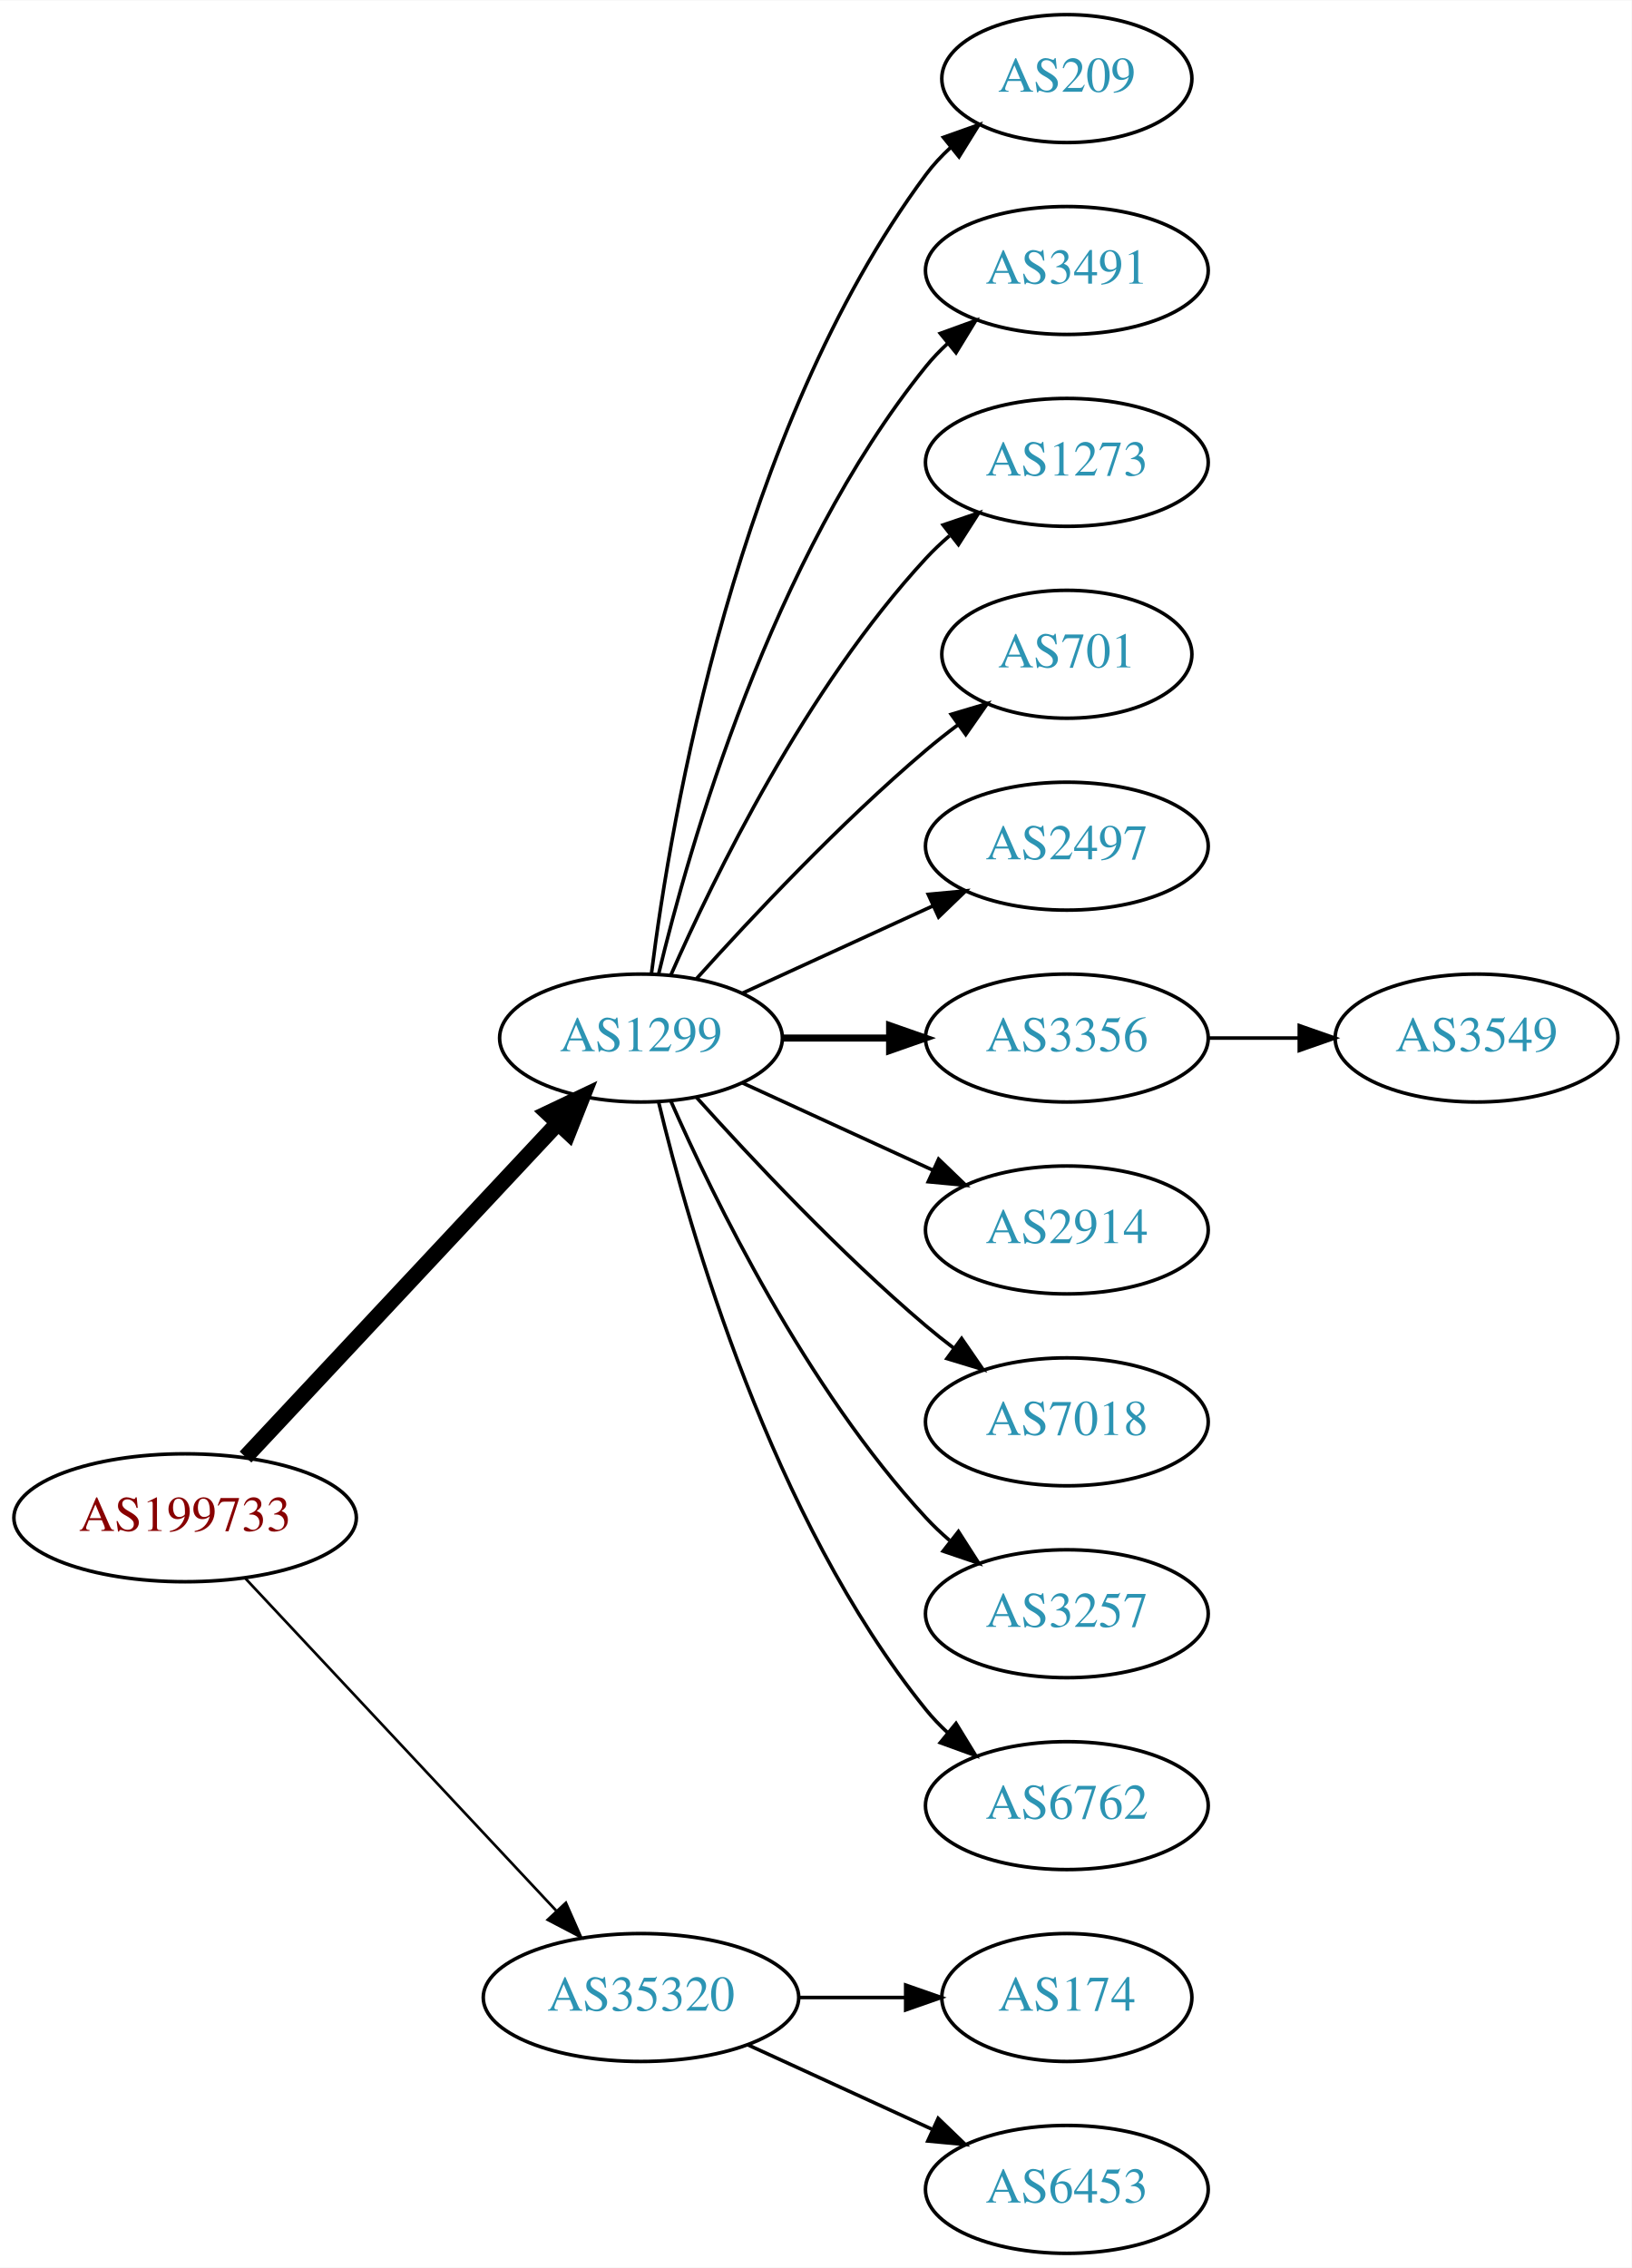
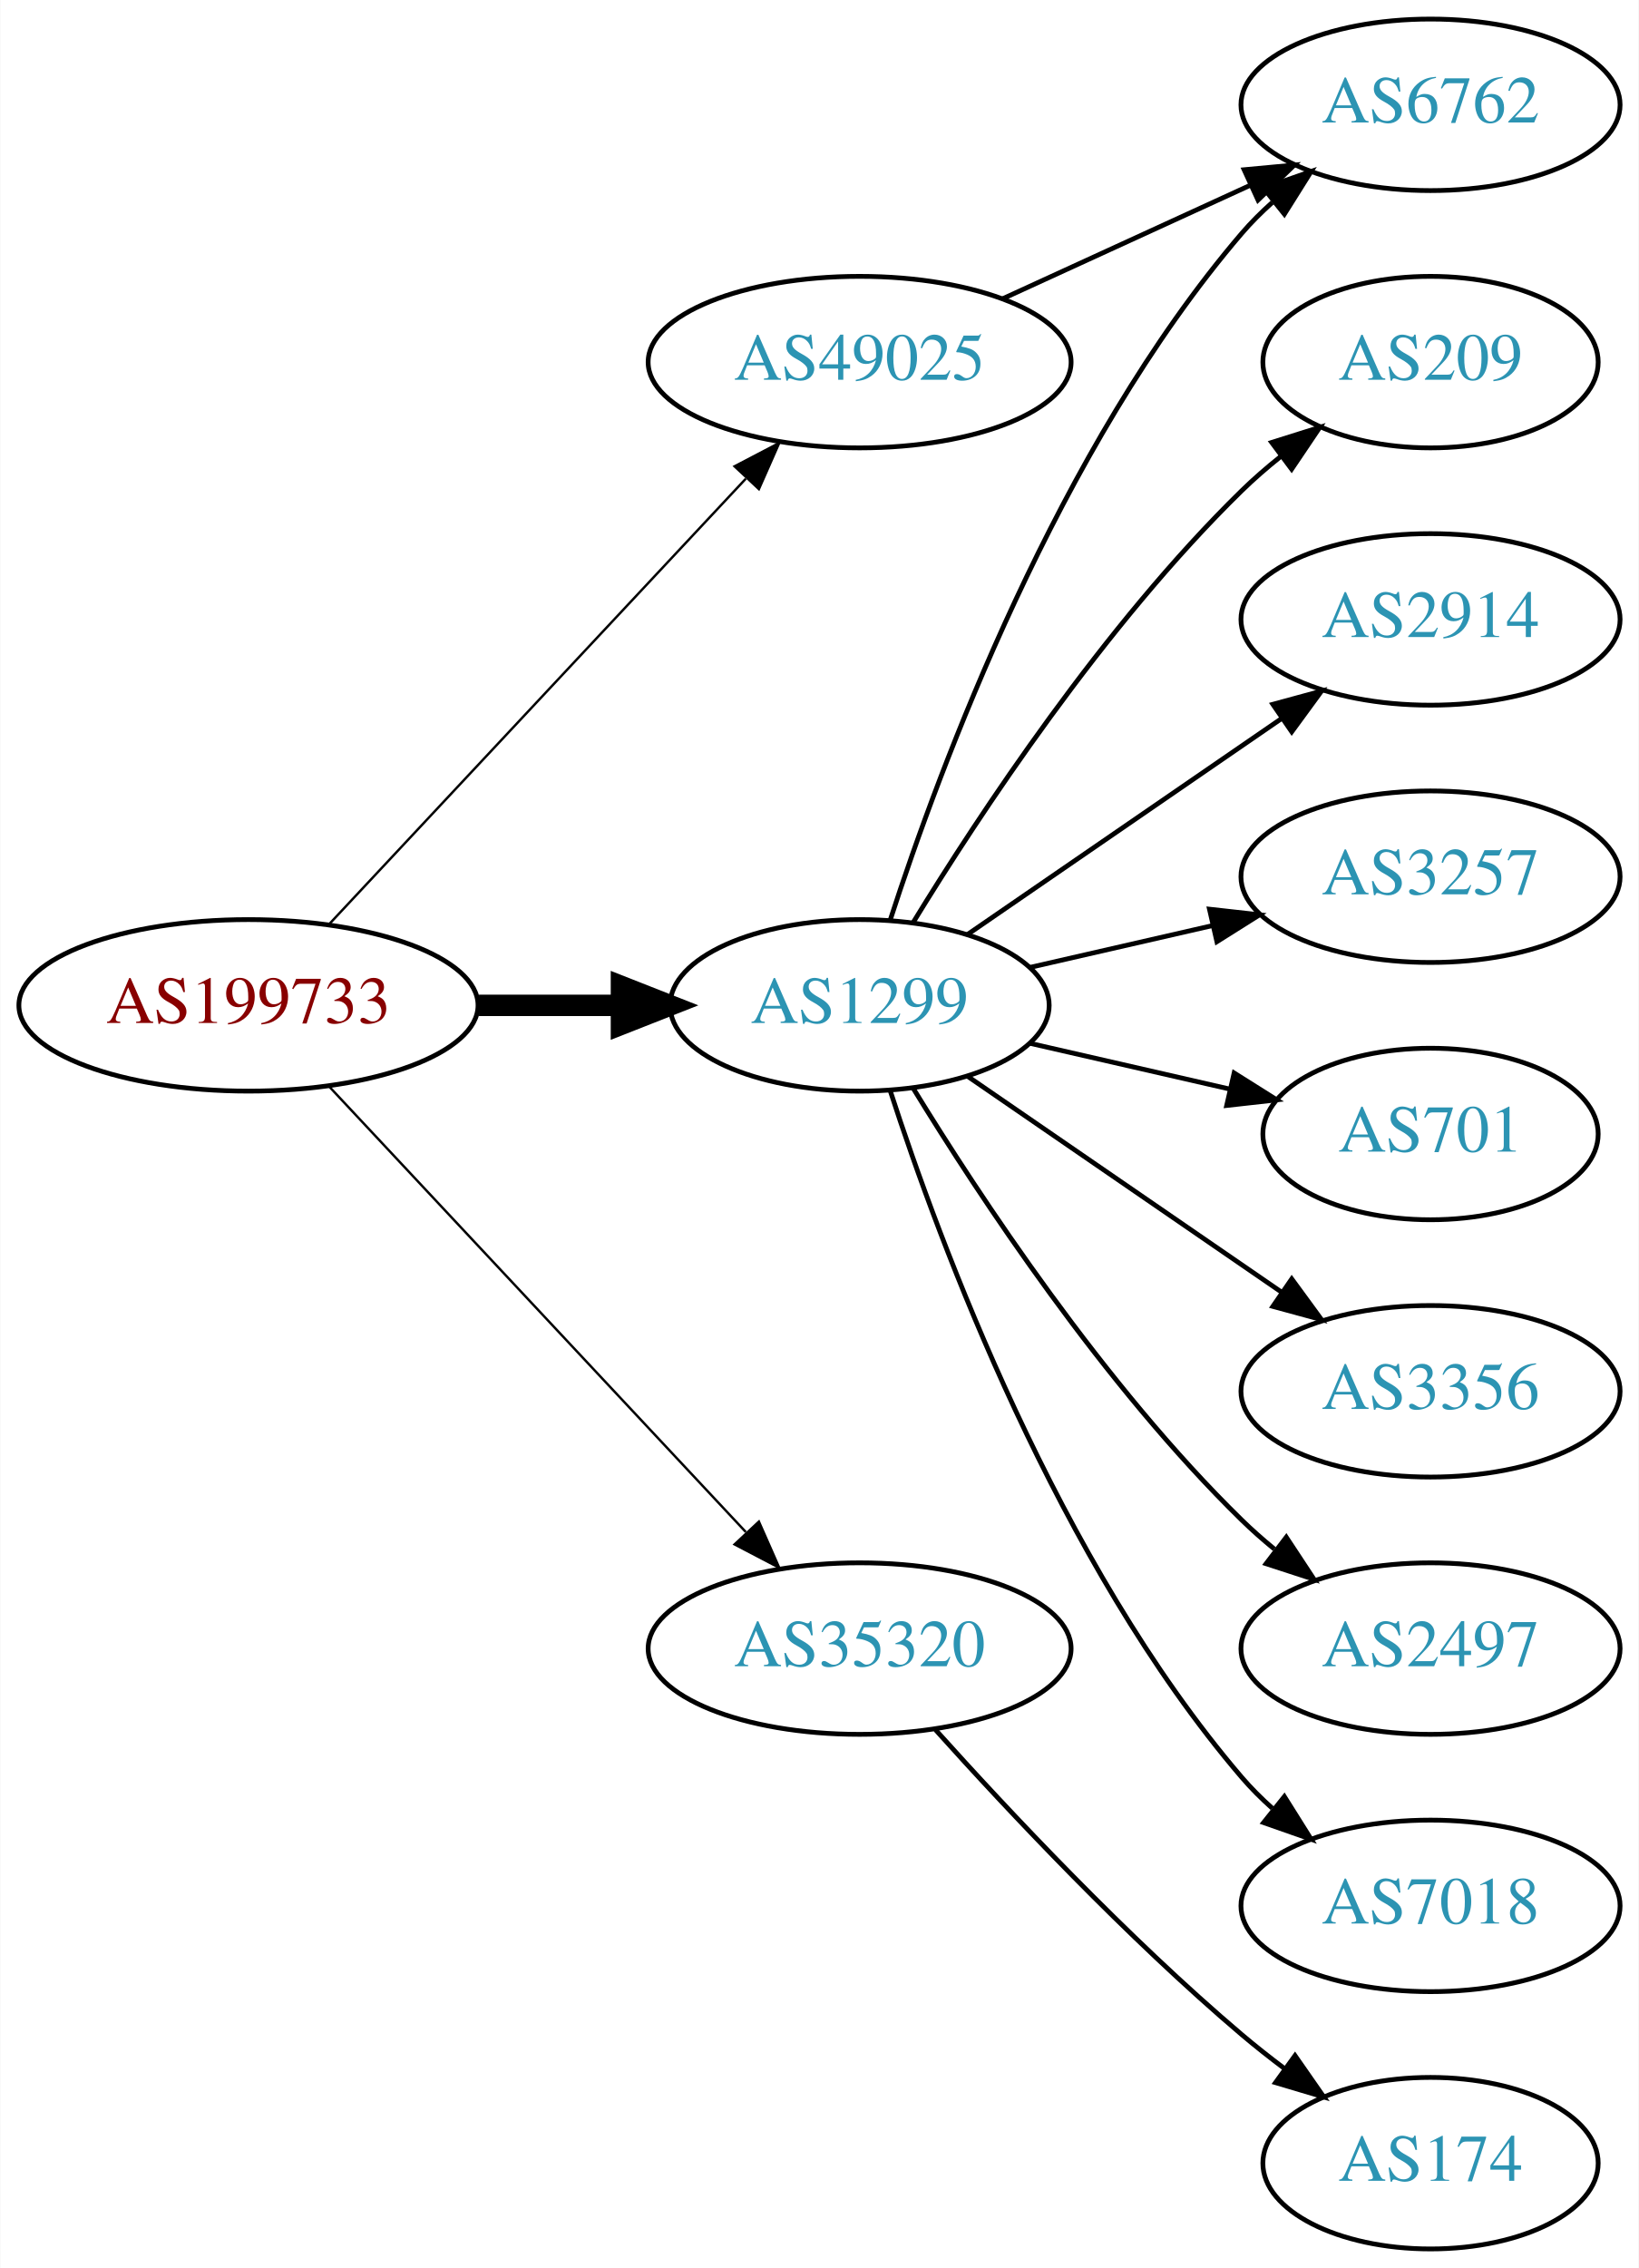
- <svg xmlns="http://www.w3.org/2000/svg" xmlns:xlink="http://www.w3.org/1999/xlink" width="459pt" height="638pt" viewBox="0.00 0.00 459.17 638.00">
-   <g id="graph0" class="graph" transform="scale(1 1) rotate(0) translate(4 634)">
-     <polygon fill="white" stroke="none" points="-4,4 -4,-634 455.17,-634 455.17,4 -4,4" />
+ <svg xmlns="http://www.w3.org/2000/svg" xmlns:xlink="http://www.w3.org/1999/xlink" width="344pt" height="476pt" viewBox="0.00 0.00 343.88 476.00">
+   <g id="graph0" class="graph" transform="scale(1 1) rotate(0) translate(4 472)">
+     <polygon fill="white" stroke="none" points="-4,4 -4,-472 339.877,-472 339.877,4 -4,4" />
    <g id="node1" class="node">
      <g id="a_node1">
        <a xlink:href="/asn/199733" xlink:title="AS199733 ~ Extrahost GmbH [AT]">
-           <ellipse fill="#ffffff" stroke="black" cx="48.096" cy="-207" rx="48.192" ry="18" />
-           <text text-anchor="middle" x="48.096" y="-203.3" font-family="Times,serif" font-size="14.00" fill="#880000">AS199733</text>
+           <ellipse fill="#ffffff" stroke="black" cx="48.096" cy="-261" rx="48.192" ry="18" />
+           <text text-anchor="middle" x="48.096" y="-257.3" font-family="Times,serif" font-size="14.00" fill="#880000">AS199733</text>
        </a>
      </g>
    </g>
    <g id="node2" class="node">
      <g id="a_node2">
        <a xlink:href="/asn/1299" xlink:title="AS1299 ~ Telia Carrier [EU]">
-           <ellipse fill="#ffffff" stroke="black" cx="176.388" cy="-342" rx="39.794" ry="18" />
-           <text text-anchor="middle" x="176.388" y="-338.3" font-family="Times,serif" font-size="14.00" fill="#2c94b3">AS1299</text>
+           <ellipse fill="#ffffff" stroke="black" cx="176.388" cy="-261" rx="39.794" ry="18" />
+           <text text-anchor="middle" x="176.388" y="-257.3" font-family="Times,serif" font-size="14.00" fill="#2c94b3">AS1299</text>
        </a>
      </g>
    </g>
    <g id="edge1" class="edge">
-       <path fill="none" stroke="black" stroke-width="4.5" d="M65.091,-224.098C87.322,-247.862 127.668,-290.99 152.914,-317.977" />
-       <polygon fill="black" stroke="black" stroke-width="4.5" points="150.21,-320.851 159.917,-325.463 155.961,-315.471 150.21,-320.851" />
+       <path fill="none" stroke="black" stroke-width="4.5" d="M96.481,-261C106.248,-261 116.551,-261 126.373,-261" />
+       <polygon fill="black" stroke="black" stroke-width="4.5" points="126.393,-264.938 136.393,-261 126.393,-257.063 126.393,-264.938" />
    </g>
    <g id="node3" class="node">
      <g id="a_node3">
        <a xlink:href="/asn/35320" xlink:title="AS35320 ~ Eurotranstelecom Ltd [UA]">
-           <ellipse fill="#ffffff" stroke="black" cx="176.388" cy="-72" rx="44.393" ry="18" />
-           <text text-anchor="middle" x="176.388" y="-68.3" font-family="Times,serif" font-size="14.00" fill="#2c94b3">AS35320</text>
+           <ellipse fill="#ffffff" stroke="black" cx="176.388" cy="-126" rx="44.393" ry="18" />
+           <text text-anchor="middle" x="176.388" y="-122.3" font-family="Times,serif" font-size="14.00" fill="#2c94b3">AS35320</text>
        </a>
      </g>
    </g>
    <g id="edge2" class="edge">
-       <path fill="none" stroke="black" stroke-width="0.75" d="M65.091,-189.902C87.201,-166.267 127.23,-123.478 152.501,-96.464" />
-       <polygon fill="black" stroke="black" stroke-width="0.75" points="155.247,-98.653 159.522,-88.959 150.135,-93.871 155.247,-98.653" />
+       <path fill="none" stroke="black" stroke-width="0.5" d="M65.091,-243.902C87.201,-220.267 127.23,-177.478 152.501,-150.464" />
+       <polygon fill="black" stroke="black" stroke-width="0.5" points="155.247,-152.653 159.522,-142.959 150.135,-147.871 155.247,-152.653" />
    </g>
    <g id="node4" class="node">
      <g id="a_node4">
-         <a xlink:href="/asn/209" xlink:title="AS209 ~ CenturyLink Communications, LLC [US]">
-           <ellipse fill="#ffffff" stroke="black" cx="296.23" cy="-612" rx="35.194" ry="18" />
-           <text text-anchor="middle" x="296.23" y="-608.3" font-family="Times,serif" font-size="14.00" fill="#2c94b3">AS209</text>
+         <a xlink:href="/asn/49025" xlink:title="AS49025 ~ PRO-ZETA a.s. [CZ]">
+           <ellipse fill="#ffffff" stroke="black" cx="176.388" cy="-396" rx="44.393" ry="18" />
+           <text text-anchor="middle" x="176.388" y="-392.3" font-family="Times,serif" font-size="14.00" fill="#2c94b3">AS49025</text>
        </a>
      </g>
    </g>
    <g id="edge3" class="edge">
-       <path fill="none" stroke="black" d="M179.346,-360.265C184.753,-403.329 203.199,-513.002 256.584,-585 258.582,-587.696 260.932,-590.22 263.469,-592.56" />
-       <polygon fill="black" stroke="black" points="261.495,-595.463 271.479,-599.008 265.884,-590.011 261.495,-595.463" />
+       <path fill="none" stroke="black" stroke-width="0.5" d="M65.091,-278.098C87.201,-301.733 127.23,-344.522 152.501,-371.536" />
+       <polygon fill="black" stroke="black" stroke-width="0.5" points="150.135,-374.129 159.522,-379.041 155.247,-369.347 150.135,-374.129" />
    </g>
    <g id="node5" class="node">
      <g id="a_node5">
-         <a xlink:href="/asn/3491" xlink:title="AS3491 ~ PCCW Global, Inc. [US]">
-           <ellipse fill="#ffffff" stroke="black" cx="296.23" cy="-558" rx="39.794" ry="18" />
-           <text text-anchor="middle" x="296.23" y="-554.3" font-family="Times,serif" font-size="14.00" fill="#2c94b3">AS3491</text>
+         <a xlink:href="/asn/6762" xlink:title="AS6762 ~ TELECOM ITALIA SPARKLE S.p.A. [IT]">
+           <ellipse fill="#ffffff" stroke="black" cx="296.23" cy="-450" rx="39.794" ry="18" />
+           <text text-anchor="middle" x="296.23" y="-446.3" font-family="Times,serif" font-size="14.00" fill="#2c94b3">AS6762</text>
        </a>
      </g>
    </g>
    <g id="edge4" class="edge">
-       <path fill="none" stroke="black" d="M181.314,-359.882C189.873,-395.609 213.021,-477.008 256.584,-531 258.415,-533.269 260.484,-535.43 262.691,-537.468" />
-       <polygon fill="black" stroke="black" points="260.614,-540.291 270.573,-543.906 265.042,-534.869 260.614,-540.291" />
+       <path fill="none" stroke="black" d="M182.835,-278.991C193.149,-310.816 218.011,-377.927 256.584,-423 258.529,-425.274 260.708,-427.449 263.012,-429.507" />
+       <polygon fill="black" stroke="black" points="261.182,-432.524 271.181,-436.027 265.549,-427.053 261.182,-432.524" />
    </g>
    <g id="node6" class="node">
      <g id="a_node6">
-         <a xlink:href="/asn/1273" xlink:title="AS1273 ~ Vodafone Group PLC [EU]">
-           <ellipse fill="#ffffff" stroke="black" cx="296.23" cy="-504" rx="39.794" ry="18" />
-           <text text-anchor="middle" x="296.23" y="-500.3" font-family="Times,serif" font-size="14.00" fill="#2c94b3">AS1273</text>
+         <a xlink:href="/asn/209" xlink:title="AS209 ~ CenturyLink Communications, LLC [US]">
+           <ellipse fill="#ffffff" stroke="black" cx="296.23" cy="-396" rx="35.194" ry="18" />
+           <text text-anchor="middle" x="296.23" y="-392.3" font-family="Times,serif" font-size="14.00" fill="#2c94b3">AS209</text>
        </a>
      </g>
    </g>
    <g id="edge5" class="edge">
-       <path fill="none" stroke="black" d="M184.803,-359.761C196.872,-387.183 222.843,-440.473 256.584,-477 258.614,-479.198 260.853,-481.319 263.199,-483.34" />
-       <polygon fill="black" stroke="black" points="261.411,-486.386 271.443,-489.794 265.726,-480.874 261.411,-486.386" />
+       <path fill="none" stroke="black" d="M187.653,-278.44C201.462,-300.991 227.651,-340.722 256.584,-369 259.119,-371.478 261.903,-373.89 264.778,-376.188" />
+       <polygon fill="black" stroke="black" points="262.887,-379.144 272.994,-382.321 267.074,-373.535 262.887,-379.144" />
    </g>
    <g id="node7" class="node">
      <g id="a_node7">
-         <a xlink:href="/asn/701" xlink:title="AS701 ~ UUNET [US]">
-           <ellipse fill="#ffffff" stroke="black" cx="296.23" cy="-450" rx="35.194" ry="18" />
-           <text text-anchor="middle" x="296.23" y="-446.3" font-family="Times,serif" font-size="14.00" fill="#2c94b3">AS701</text>
+         <a xlink:href="/asn/2914" xlink:title="AS2914 ~ NTT America, Inc. [US]">
+           <ellipse fill="#ffffff" stroke="black" cx="296.23" cy="-342" rx="39.794" ry="18" />
+           <text text-anchor="middle" x="296.23" y="-338.3" font-family="Times,serif" font-size="14.00" fill="#2c94b3">AS2914</text>
        </a>
      </g>
    </g>
    <g id="edge6" class="edge">
-       <path fill="none" stroke="black" d="M192.034,-358.725C207.334,-375.765 232.432,-402.523 256.584,-423 259.436,-425.418 262.501,-427.833 265.612,-430.169" />
-       <polygon fill="black" stroke="black" points="263.685,-433.095 273.84,-436.116 267.785,-427.422 263.685,-433.095" />
+       <path fill="none" stroke="black" d="M199.002,-275.857C217.49,-288.565 244.304,-306.995 264.934,-321.175" />
+       <polygon fill="black" stroke="black" points="263.13,-324.183 273.354,-326.963 267.096,-318.414 263.13,-324.183" />
    </g>
    <g id="node8" class="node">
      <g id="a_node8">
-         <a xlink:href="/asn/2497" xlink:title="AS2497 ~ Internet Initiative Japan Inc. [JP]">
-           <ellipse fill="#ffffff" stroke="black" cx="296.23" cy="-396" rx="39.794" ry="18" />
-           <text text-anchor="middle" x="296.23" y="-392.3" font-family="Times,serif" font-size="14.00" fill="#2c94b3">AS2497</text>
+         <a xlink:href="/asn/3257" xlink:title="AS3257 ~ GTT [DE]">
+           <ellipse fill="#ffffff" stroke="black" cx="296.23" cy="-288" rx="39.794" ry="18" />
+           <text text-anchor="middle" x="296.23" y="-284.3" font-family="Times,serif" font-size="14.00" fill="#2c94b3">AS3257</text>
        </a>
      </g>
    </g>
    <g id="edge7" class="edge">
-       <path fill="none" stroke="black" d="M205.016,-354.661C220.973,-361.973 241.244,-371.261 258.527,-379.181" />
-       <polygon fill="black" stroke="black" points="257.225,-382.435 267.774,-383.419 260.141,-376.071 257.225,-382.435" />
+       <path fill="none" stroke="black" d="M212.107,-268.955C224.107,-271.704 237.728,-274.825 250.42,-277.733" />
+       <polygon fill="black" stroke="black" points="249.823,-281.187 260.352,-280.009 251.386,-274.364 249.823,-281.187" />
    </g>
    <g id="node9" class="node">
      <g id="a_node9">
-         <a xlink:href="/asn/3356" xlink:title="AS3356 ~ Level 3 Parent, LLC [US]">
-           <ellipse fill="#ffffff" stroke="black" cx="296.23" cy="-342" rx="39.794" ry="18" />
-           <text text-anchor="middle" x="296.23" y="-338.3" font-family="Times,serif" font-size="14.00" fill="#2c94b3">AS3356</text>
+         <a xlink:href="/asn/701" xlink:title="AS701 ~ UUNET [US]">
+           <ellipse fill="#ffffff" stroke="black" cx="296.23" cy="-234" rx="35.194" ry="18" />
+           <text text-anchor="middle" x="296.23" y="-230.3" font-family="Times,serif" font-size="14.00" fill="#2c94b3">AS701</text>
        </a>
      </g>
    </g>
    <g id="edge8" class="edge">
-       <path fill="none" stroke="black" stroke-width="2" d="M216.3,-342C225.854,-342 236.203,-342 246.166,-342" />
-       <polygon fill="black" stroke="black" stroke-width="2" points="246.358,-345.5 256.358,-342 246.358,-338.5 246.358,-345.5" />
+       <path fill="none" stroke="black" d="M212.107,-253.045C225.199,-250.045 240.222,-246.604 253.862,-243.478" />
+       <polygon fill="black" stroke="black" points="255.004,-246.807 263.97,-241.162 253.44,-239.984 255.004,-246.807" />
    </g>
    <g id="node10" class="node">
      <g id="a_node10">
-         <a xlink:href="/asn/2914" xlink:title="AS2914 ~ NTT America, Inc. [US]">
-           <ellipse fill="#ffffff" stroke="black" cx="296.23" cy="-288" rx="39.794" ry="18" />
-           <text text-anchor="middle" x="296.23" y="-284.3" font-family="Times,serif" font-size="14.00" fill="#2c94b3">AS2914</text>
+         <a xlink:href="/asn/3356" xlink:title="AS3356 ~ Level 3 Parent, LLC [US]">
+           <ellipse fill="#ffffff" stroke="black" cx="296.23" cy="-180" rx="39.794" ry="18" />
+           <text text-anchor="middle" x="296.23" y="-176.3" font-family="Times,serif" font-size="14.00" fill="#2c94b3">AS3356</text>
        </a>
      </g>
    </g>
    <g id="edge9" class="edge">
-       <path fill="none" stroke="black" d="M205.016,-329.339C220.973,-322.027 241.244,-312.739 258.527,-304.819" />
-       <polygon fill="black" stroke="black" points="260.141,-307.929 267.774,-300.581 257.225,-301.565 260.141,-307.929" />
+       <path fill="none" stroke="black" d="M199.002,-246.143C217.49,-233.435 244.304,-215.005 264.934,-200.825" />
+       <polygon fill="black" stroke="black" points="267.096,-203.586 273.354,-195.037 263.13,-197.817 267.096,-203.586" />
    </g>
    <g id="node11" class="node">
      <g id="a_node11">
-         <a xlink:href="/asn/7018" xlink:title="AS7018 ~ AT&amp;T Services, Inc. [US]">
-           <ellipse fill="#ffffff" stroke="black" cx="296.23" cy="-234" rx="39.794" ry="18" />
-           <text text-anchor="middle" x="296.23" y="-230.3" font-family="Times,serif" font-size="14.00" fill="#2c94b3">AS7018</text>
+         <a xlink:href="/asn/2497" xlink:title="AS2497 ~ Internet Initiative Japan Inc. [JP]">
+           <ellipse fill="#ffffff" stroke="black" cx="296.23" cy="-126" rx="39.794" ry="18" />
+           <text text-anchor="middle" x="296.23" y="-122.3" font-family="Times,serif" font-size="14.00" fill="#2c94b3">AS2497</text>
        </a>
      </g>
    </g>
    <g id="edge10" class="edge">
-       <path fill="none" stroke="black" d="M192.034,-325.275C207.334,-308.235 232.432,-281.477 256.584,-261 259.081,-258.883 261.741,-256.768 264.453,-254.707" />
-       <polygon fill="black" stroke="black" points="266.619,-257.459 272.629,-248.734 262.489,-251.806 266.619,-257.459" />
+       <path fill="none" stroke="black" d="M187.653,-243.56C201.462,-221.009 227.651,-181.278 256.584,-153 258.724,-150.908 261.041,-148.863 263.441,-146.894" />
+       <polygon fill="black" stroke="black" points="265.951,-149.382 271.782,-140.536 261.708,-143.815 265.951,-149.382" />
    </g>
    <g id="node12" class="node">
      <g id="a_node12">
-         <a xlink:href="/asn/3257" xlink:title="AS3257 ~ GTT [DE]">
-           <ellipse fill="#ffffff" stroke="black" cx="296.23" cy="-180" rx="39.794" ry="18" />
-           <text text-anchor="middle" x="296.23" y="-176.3" font-family="Times,serif" font-size="14.00" fill="#2c94b3">AS3257</text>
+         <a xlink:href="/asn/7018" xlink:title="AS7018 ~ AT&amp;T Services, Inc. [US]">
+           <ellipse fill="#ffffff" stroke="black" cx="296.23" cy="-72" rx="39.794" ry="18" />
+           <text text-anchor="middle" x="296.23" y="-68.3" font-family="Times,serif" font-size="14.00" fill="#2c94b3">AS7018</text>
        </a>
      </g>
    </g>
    <g id="edge11" class="edge">
-       <path fill="none" stroke="black" d="M184.803,-324.239C196.872,-296.817 222.843,-243.527 256.584,-207 258.614,-204.802 260.853,-202.681 263.199,-200.66" />
-       <polygon fill="black" stroke="black" points="265.726,-203.126 271.443,-194.206 261.411,-197.614 265.726,-203.126" />
+       <path fill="none" stroke="black" d="M182.835,-243.009C193.149,-211.184 218.011,-144.073 256.584,-99 258.529,-96.726 260.708,-94.551 263.012,-92.493" />
+       <polygon fill="black" stroke="black" points="265.549,-94.947 271.181,-85.973 261.182,-89.476 265.549,-94.947" />
    </g>
    <g id="node13" class="node">
      <g id="a_node13">
-         <a xlink:href="/asn/6762" xlink:title="AS6762 ~ TELECOM ITALIA SPARKLE S.p.A. [IT]">
-           <ellipse fill="#ffffff" stroke="black" cx="296.23" cy="-126" rx="39.794" ry="18" />
-           <text text-anchor="middle" x="296.23" y="-122.3" font-family="Times,serif" font-size="14.00" fill="#2c94b3">AS6762</text>
+         <a xlink:href="/asn/174" xlink:title="AS174 ~ Cogent Communications [US]">
+           <ellipse fill="#ffffff" stroke="black" cx="296.23" cy="-18" rx="35.194" ry="18" />
+           <text text-anchor="middle" x="296.23" y="-14.3" font-family="Times,serif" font-size="14.00" fill="#2c94b3">AS174</text>
        </a>
      </g>
    </g>
    <g id="edge12" class="edge">
-       <path fill="none" stroke="black" d="M181.314,-324.118C189.873,-288.391 213.021,-206.992 256.584,-153 258.415,-150.731 260.484,-148.57 262.691,-146.532" />
-       <polygon fill="black" stroke="black" points="265.042,-149.131 270.573,-140.094 260.614,-143.709 265.042,-149.131" />
-     </g>
-     <g id="node15" class="node">
-       <g id="a_node15">
-         <a xlink:href="/asn/174" xlink:title="AS174 ~ Cogent Communications [US]">
-           <ellipse fill="#ffffff" stroke="black" cx="296.23" cy="-72" rx="35.194" ry="18" />
-           <text text-anchor="middle" x="296.23" y="-68.3" font-family="Times,serif" font-size="14.00" fill="#2c94b3">AS174</text>
-         </a>
-       </g>
-     </g>
-     <g id="edge14" class="edge">
-       <path fill="none" stroke="black" d="M220.599,-72C230.447,-72 240.926,-72 250.823,-72" />
-       <polygon fill="black" stroke="black" points="250.875,-75.5 260.875,-72 250.875,-68.5 250.875,-75.5" />
-     </g>
-     <g id="node16" class="node">
-       <g id="a_node16">
-         <a xlink:href="/asn/6453" xlink:title="AS6453 ~ TATA COMMUNICATIONS (AMERICA) INC [US]">
-           <ellipse fill="#ffffff" stroke="black" cx="296.23" cy="-18" rx="39.794" ry="18" />
-           <text text-anchor="middle" x="296.23" y="-14.3" font-family="Times,serif" font-size="14.00" fill="#2c94b3">AS6453</text>
-         </a>
-       </g>
-     </g>
-     <g id="edge15" class="edge">
-       <path fill="none" stroke="black" d="M206.517,-58.652C222.128,-51.498 241.526,-42.609 258.198,-34.969" />
-       <polygon fill="black" stroke="black" points="260.017,-37.986 267.65,-30.638 257.101,-31.622 260.017,-37.986" />
-     </g>
-     <g id="node14" class="node">
-       <g id="a_node14">
-         <a xlink:href="/asn/3549" xlink:title="AS3549 ~ Level 3 Parent, LLC [US]">
-           <ellipse fill="#ffffff" stroke="black" cx="411.523" cy="-342" rx="39.794" ry="18" />
-           <text text-anchor="middle" x="411.523" y="-338.3" font-family="Times,serif" font-size="14.00" fill="#2c94b3">AS3549</text>
-         </a>
-       </g>
+       <path fill="none" stroke="black" d="M192.32,-108.956C207.646,-91.903 232.582,-65.35 256.584,-45 259.436,-42.582 262.501,-40.167 265.612,-37.831" />
+       <polygon fill="black" stroke="black" points="267.785,-40.578 273.84,-31.884 263.685,-34.905 267.785,-40.578" />
    </g>
    <g id="edge13" class="edge">
-       <path fill="none" stroke="black" d="M335.902,-342C344.105,-342 352.869,-342 361.401,-342" />
-       <polygon fill="black" stroke="black" points="361.641,-345.5 371.641,-342 361.641,-338.5 361.641,-345.5" />
+       <path fill="none" stroke="black" d="M206.517,-409.348C222.128,-416.502 241.526,-425.391 258.198,-433.03" />
+       <polygon fill="black" stroke="black" points="257.101,-436.378 267.65,-437.362 260.017,-430.014 257.101,-436.378" />
    </g>
  </g>
</svg>
